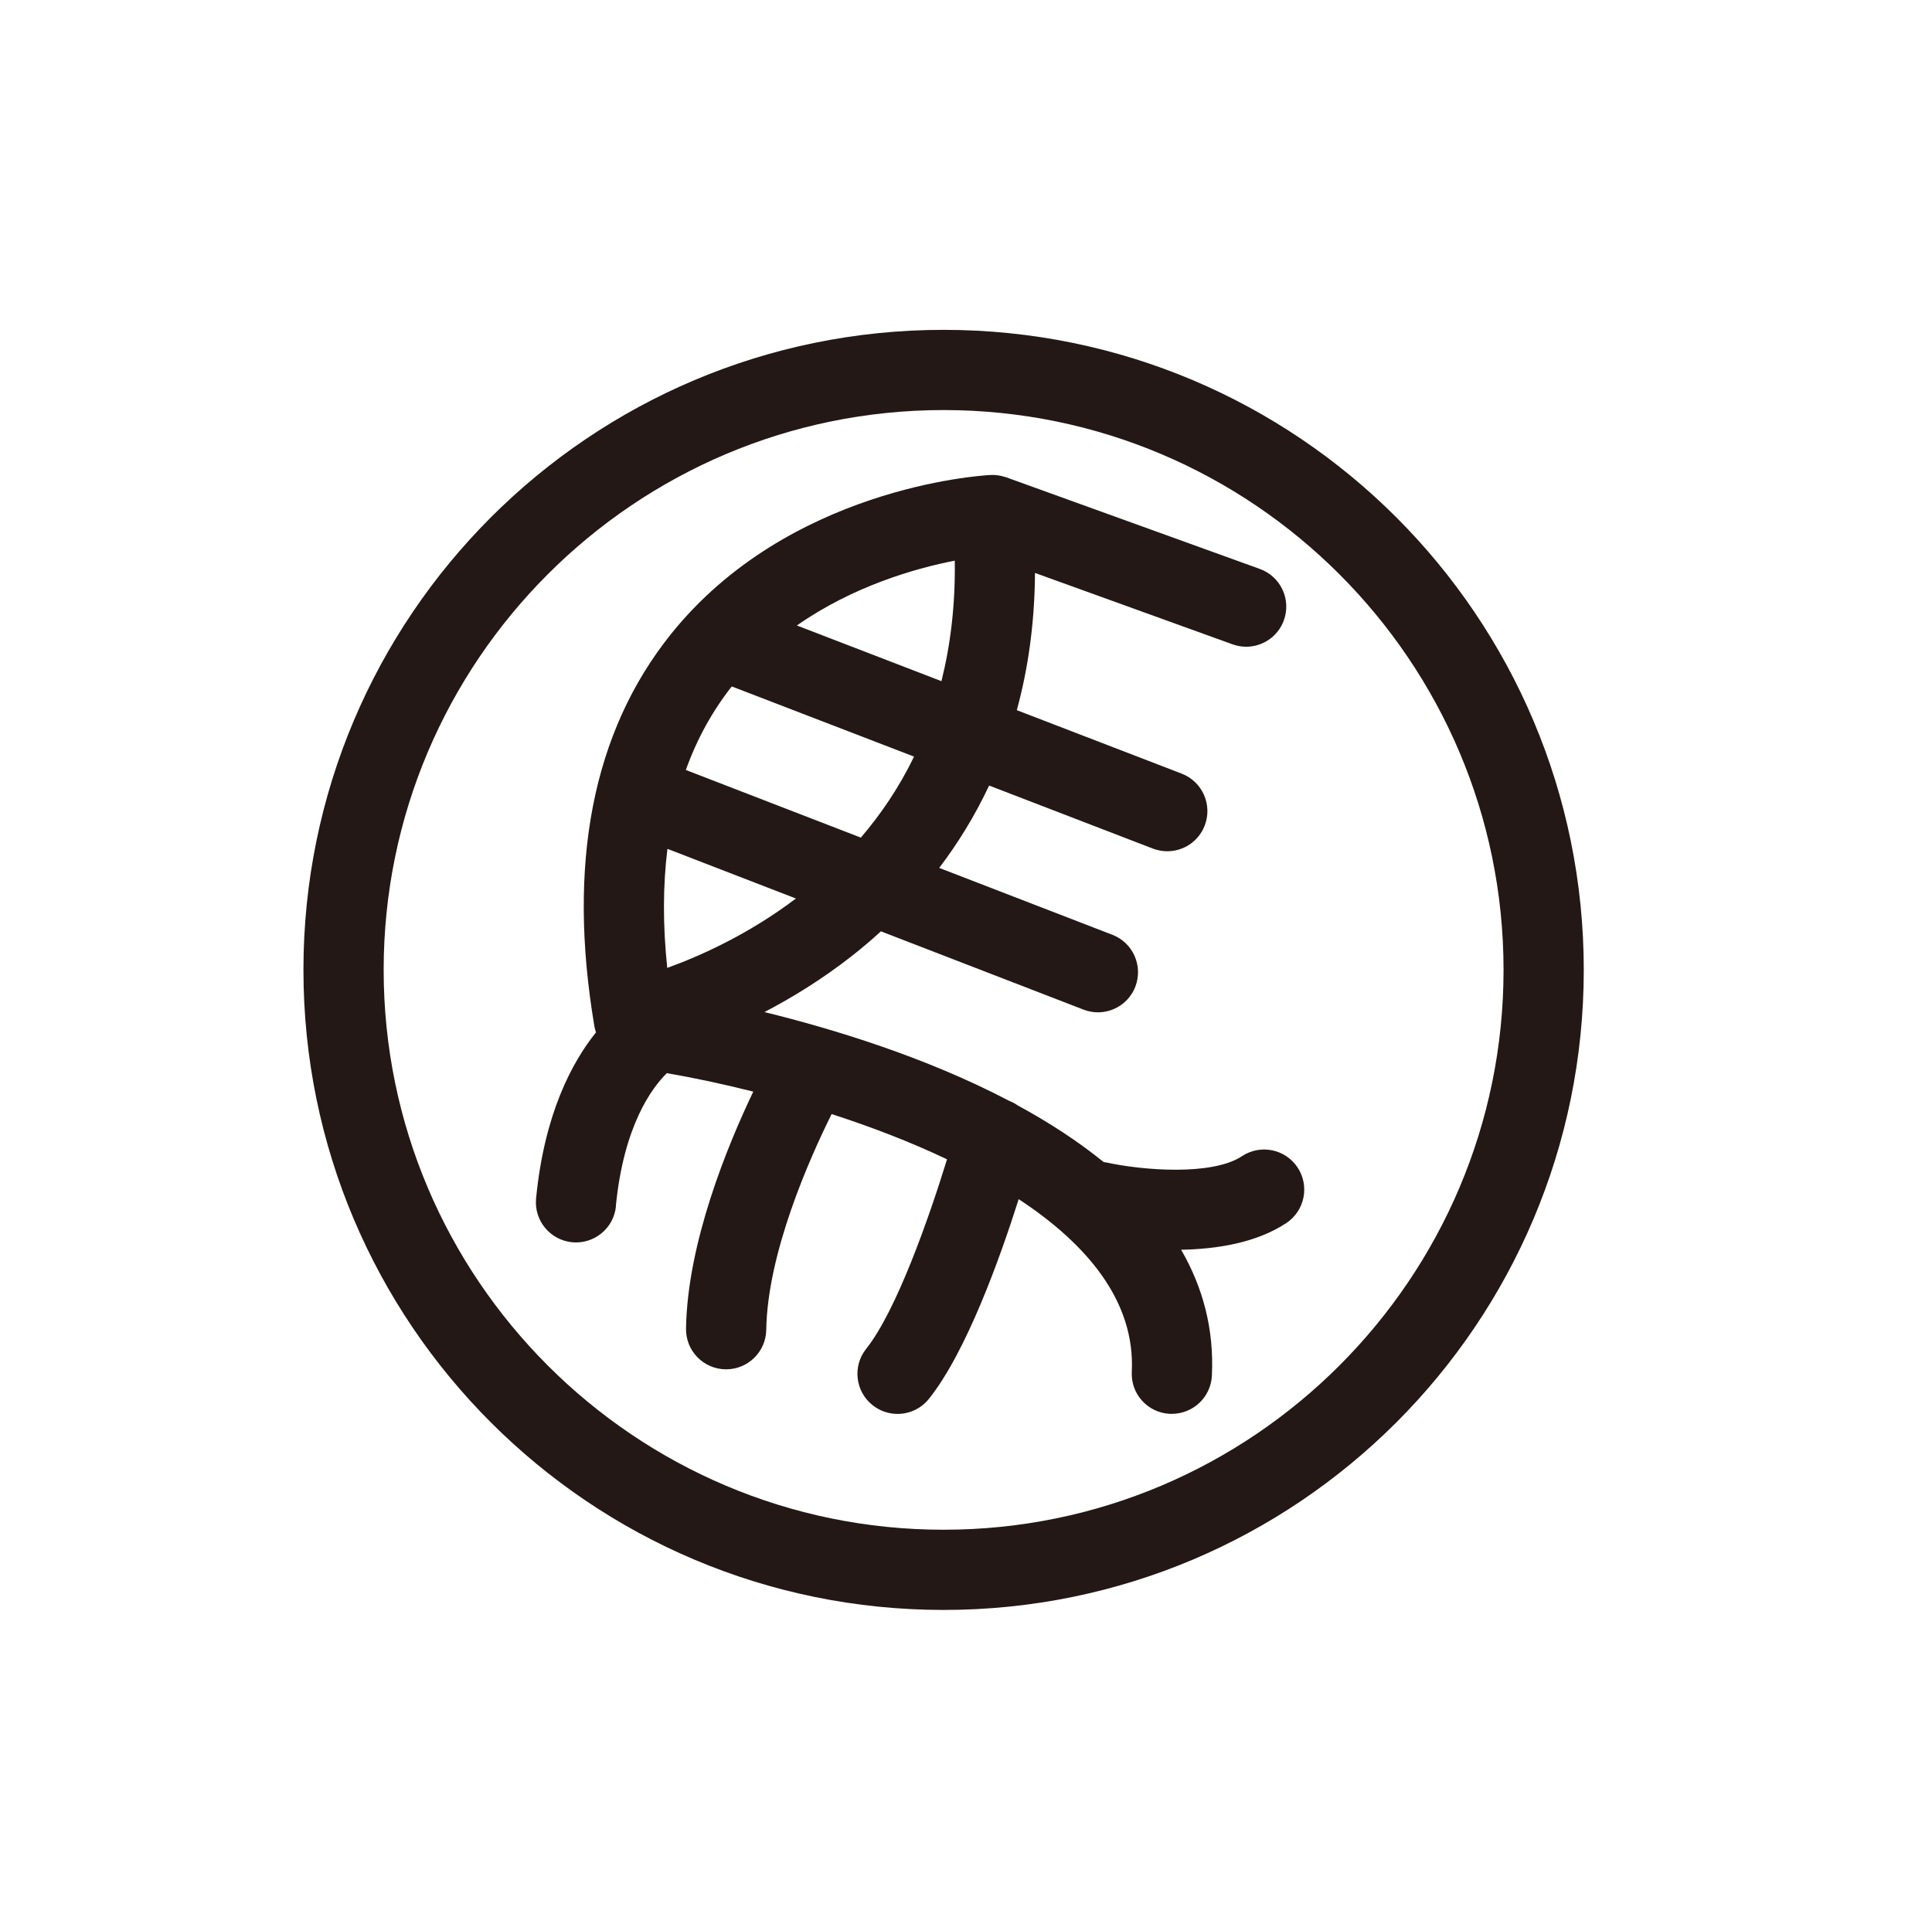
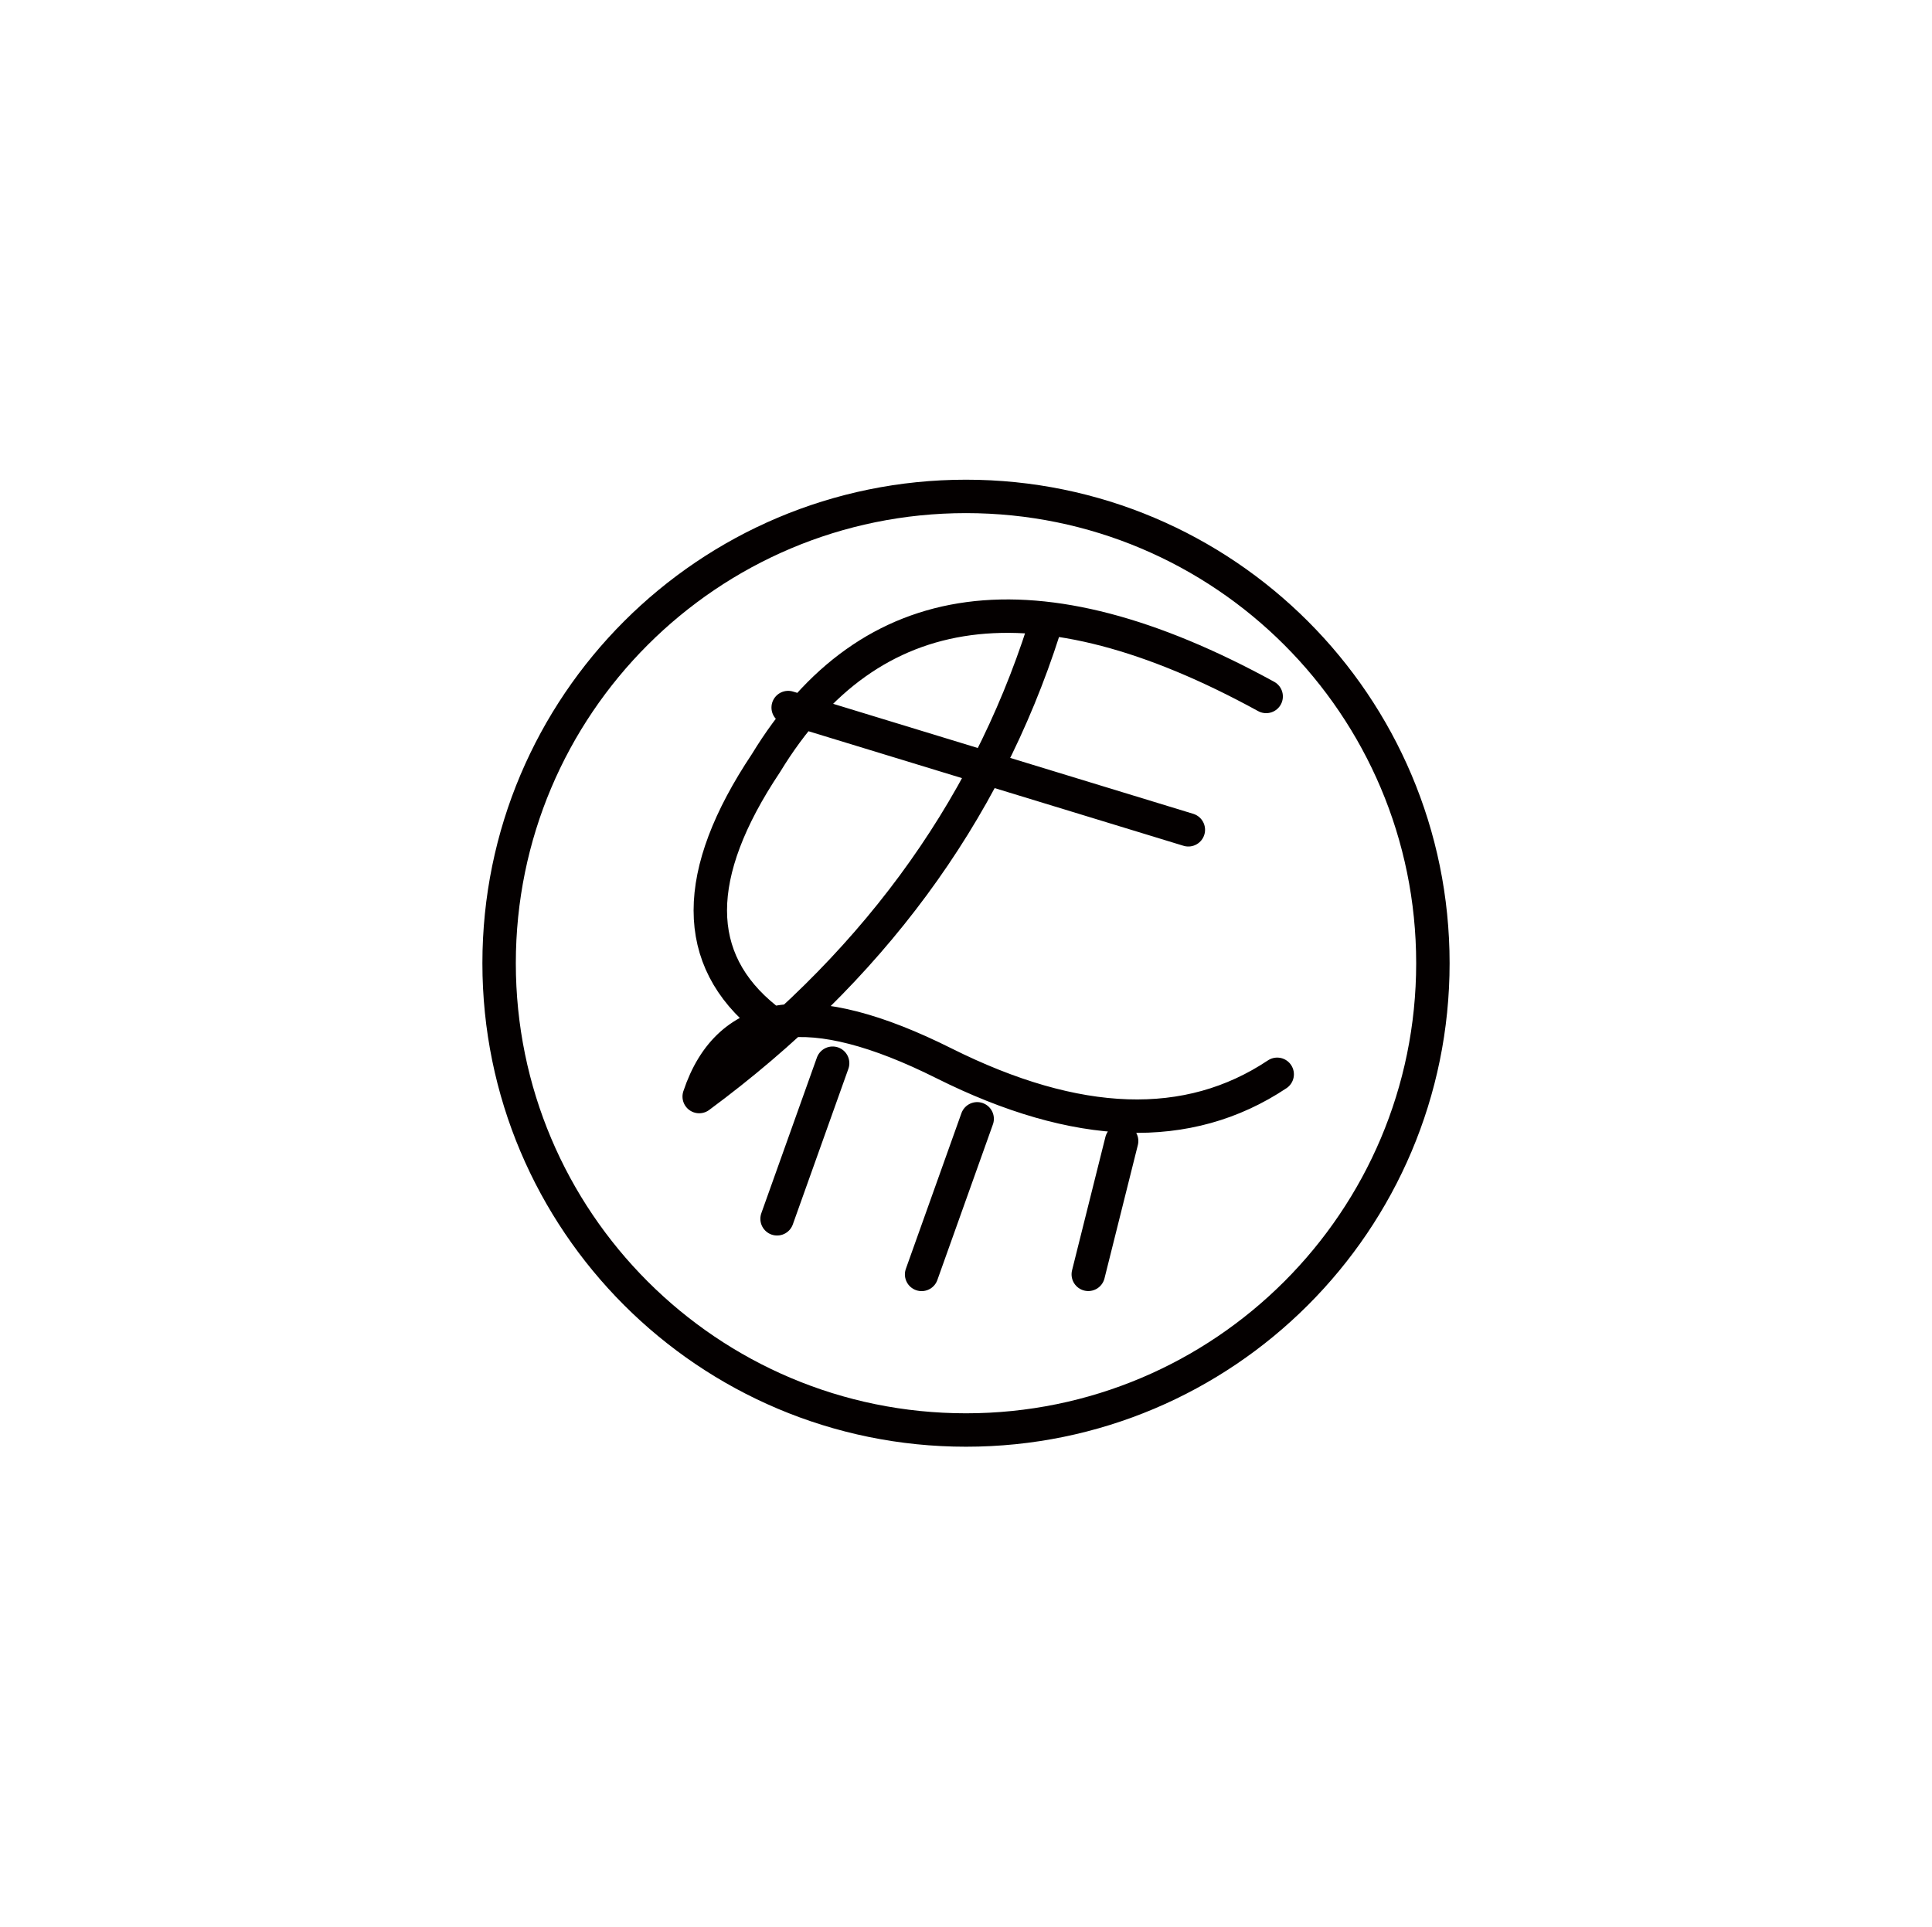
<svg xmlns="http://www.w3.org/2000/svg" id="_圖層_1" data-name="圖層 1" viewBox="0 0 289 288.22">
  <defs>
    <style>
      .cls-1 {
-         fill: #231815;
+         fill: none;
+         stroke: #040000;
+         stroke-linecap: round;
+         stroke-linejoin: round;
+         stroke-width: 5px;
      }
    </style>
  </defs>
-   <path class="cls-1" d="M92.12,180.46c1.18-12.06,5.4-17.71,7.63-19.9,3.68,.63,8.11,1.55,12.93,2.76-3.85,8.06-9.86,22.62-10.06,35.46-.05,3.31,2.59,6.04,5.91,6.09,.03,0,.06,0,.09,0,3.27,0,5.95-2.63,6-5.91,.18-11.54,6.52-25.73,9.78-32.28,5.78,1.87,11.7,4.12,17.26,6.77-2.65,8.63-7.55,22.66-12.09,28.35-2.07,2.59-1.64,6.37,.95,8.43,1.11,.88,2.42,1.31,3.74,1.31,1.76,0,3.51-.77,4.7-2.26,5.6-7.02,10.63-21.06,13.42-29.87,10.26,6.74,17.44,15.3,16.92,25.83-.17,3.31,2.38,6.13,5.69,6.29,.1,0,.2,0,.3,0,3.18,0,5.83-2.49,5.99-5.7,.35-7.06-1.4-13.32-4.6-18.85,5.36-.1,11.25-1.03,15.73-3.99,2.76-1.83,3.52-5.55,1.69-8.32-1.83-2.76-5.55-3.52-8.32-1.69-4.45,2.95-14.78,2.14-20.25,.95-.15-.03-.29-.05-.44-.07-3.89-3.16-8.25-5.97-12.83-8.46-.4-.28-.82-.51-1.29-.69-12.45-6.54-26.32-10.76-36.62-13.29,4.14-2.16,8.63-4.91,13.06-8.38,1.44-1.13,2.9-2.36,4.36-3.7l30.3,11.71c.71,.27,1.44,.41,2.16,.41,2.41,0,4.68-1.46,5.6-3.84,1.19-3.09-.34-6.57-3.43-7.76l-25.91-10.01c2.75-3.61,5.3-7.71,7.47-12.32l24.49,9.43c.71,.27,1.44,.4,2.16,.4,2.41,0,4.68-1.46,5.6-3.85,1.19-3.09-.35-6.56-3.44-7.76l-24.67-9.5c1.67-6.11,2.67-12.93,2.72-20.53l29.55,10.68c.67,.24,1.36,.36,2.04,.36,2.46,0,4.76-1.52,5.64-3.96,1.13-3.12-.49-6.56-3.6-7.68l-37.94-13.71s-.03,0-.05-.01c-.04-.01-.08-.02-.12-.04-.74-.24-1.5-.34-2.23-.29-1.72,.09-30.25,1.98-47.75,23.81-11.71,14.61-15.56,34.35-11.44,58.7,.05,.3,.13,.59,.23,.88-3.63,4.52-7.73,12.25-8.96,24.84-.32,3.3,2.09,6.23,5.39,6.56,3.3,.31,6.23-2.09,6.56-5.39Zm7.69-35.65c-.67-6.39-.65-12.33,.03-17.81l19.22,7.43c-7.1,5.37-14.31,8.6-19.25,10.38Zm41.01-42.9l-21.62-8.33c8.45-5.91,17.74-8.55,23.62-9.7,.1,6.67-.65,12.65-1.99,18.02Zm-31.36,.79l27.27,10.5c-2.24,4.62-4.97,8.63-7.96,12.12l-26.18-10.12c1.66-4.62,3.95-8.79,6.87-12.5Z" />
-   <path class="cls-1" d="M141.15,240.87c52.89,0,95.76-42.87,95.76-95.76s-42.87-95.76-95.76-95.76S45.39,92.22,45.39,145.11s42.87,95.76,95.76,95.76Zm0-179.52c46.18,0,83.76,37.57,83.76,83.76s-37.57,83.76-83.76,83.76-83.76-37.57-83.76-83.76S94.96,61.35,141.15,61.35Z" />
+   <g id="_29-HHO" data-name="29-HHO">
+     <circle class="cls-1" cx="144.5" cy="144.11" r="69.84" />
+     <path class="cls-1" d="M189.4,104.2c-34.37-18.85-59.31-15.52-74.83,9.98-11.09,16.63-11.09,29.38,0,38.25M156.14,94.22c-8.87,27.71-26.05,50.99-51.55,69.84M117.9,105.86l59.86,18.29M104.59,164.06c4.43-13.3,16.63-14.97,36.58-4.99,19.95,9.98,36.58,10.53,49.88,1.66M124.55,159.07l-8.31,23.28M146.17,167.39l-8.31,23.28M167.78,170.71l-4.99,19.95" />
+   </g>
</svg>
